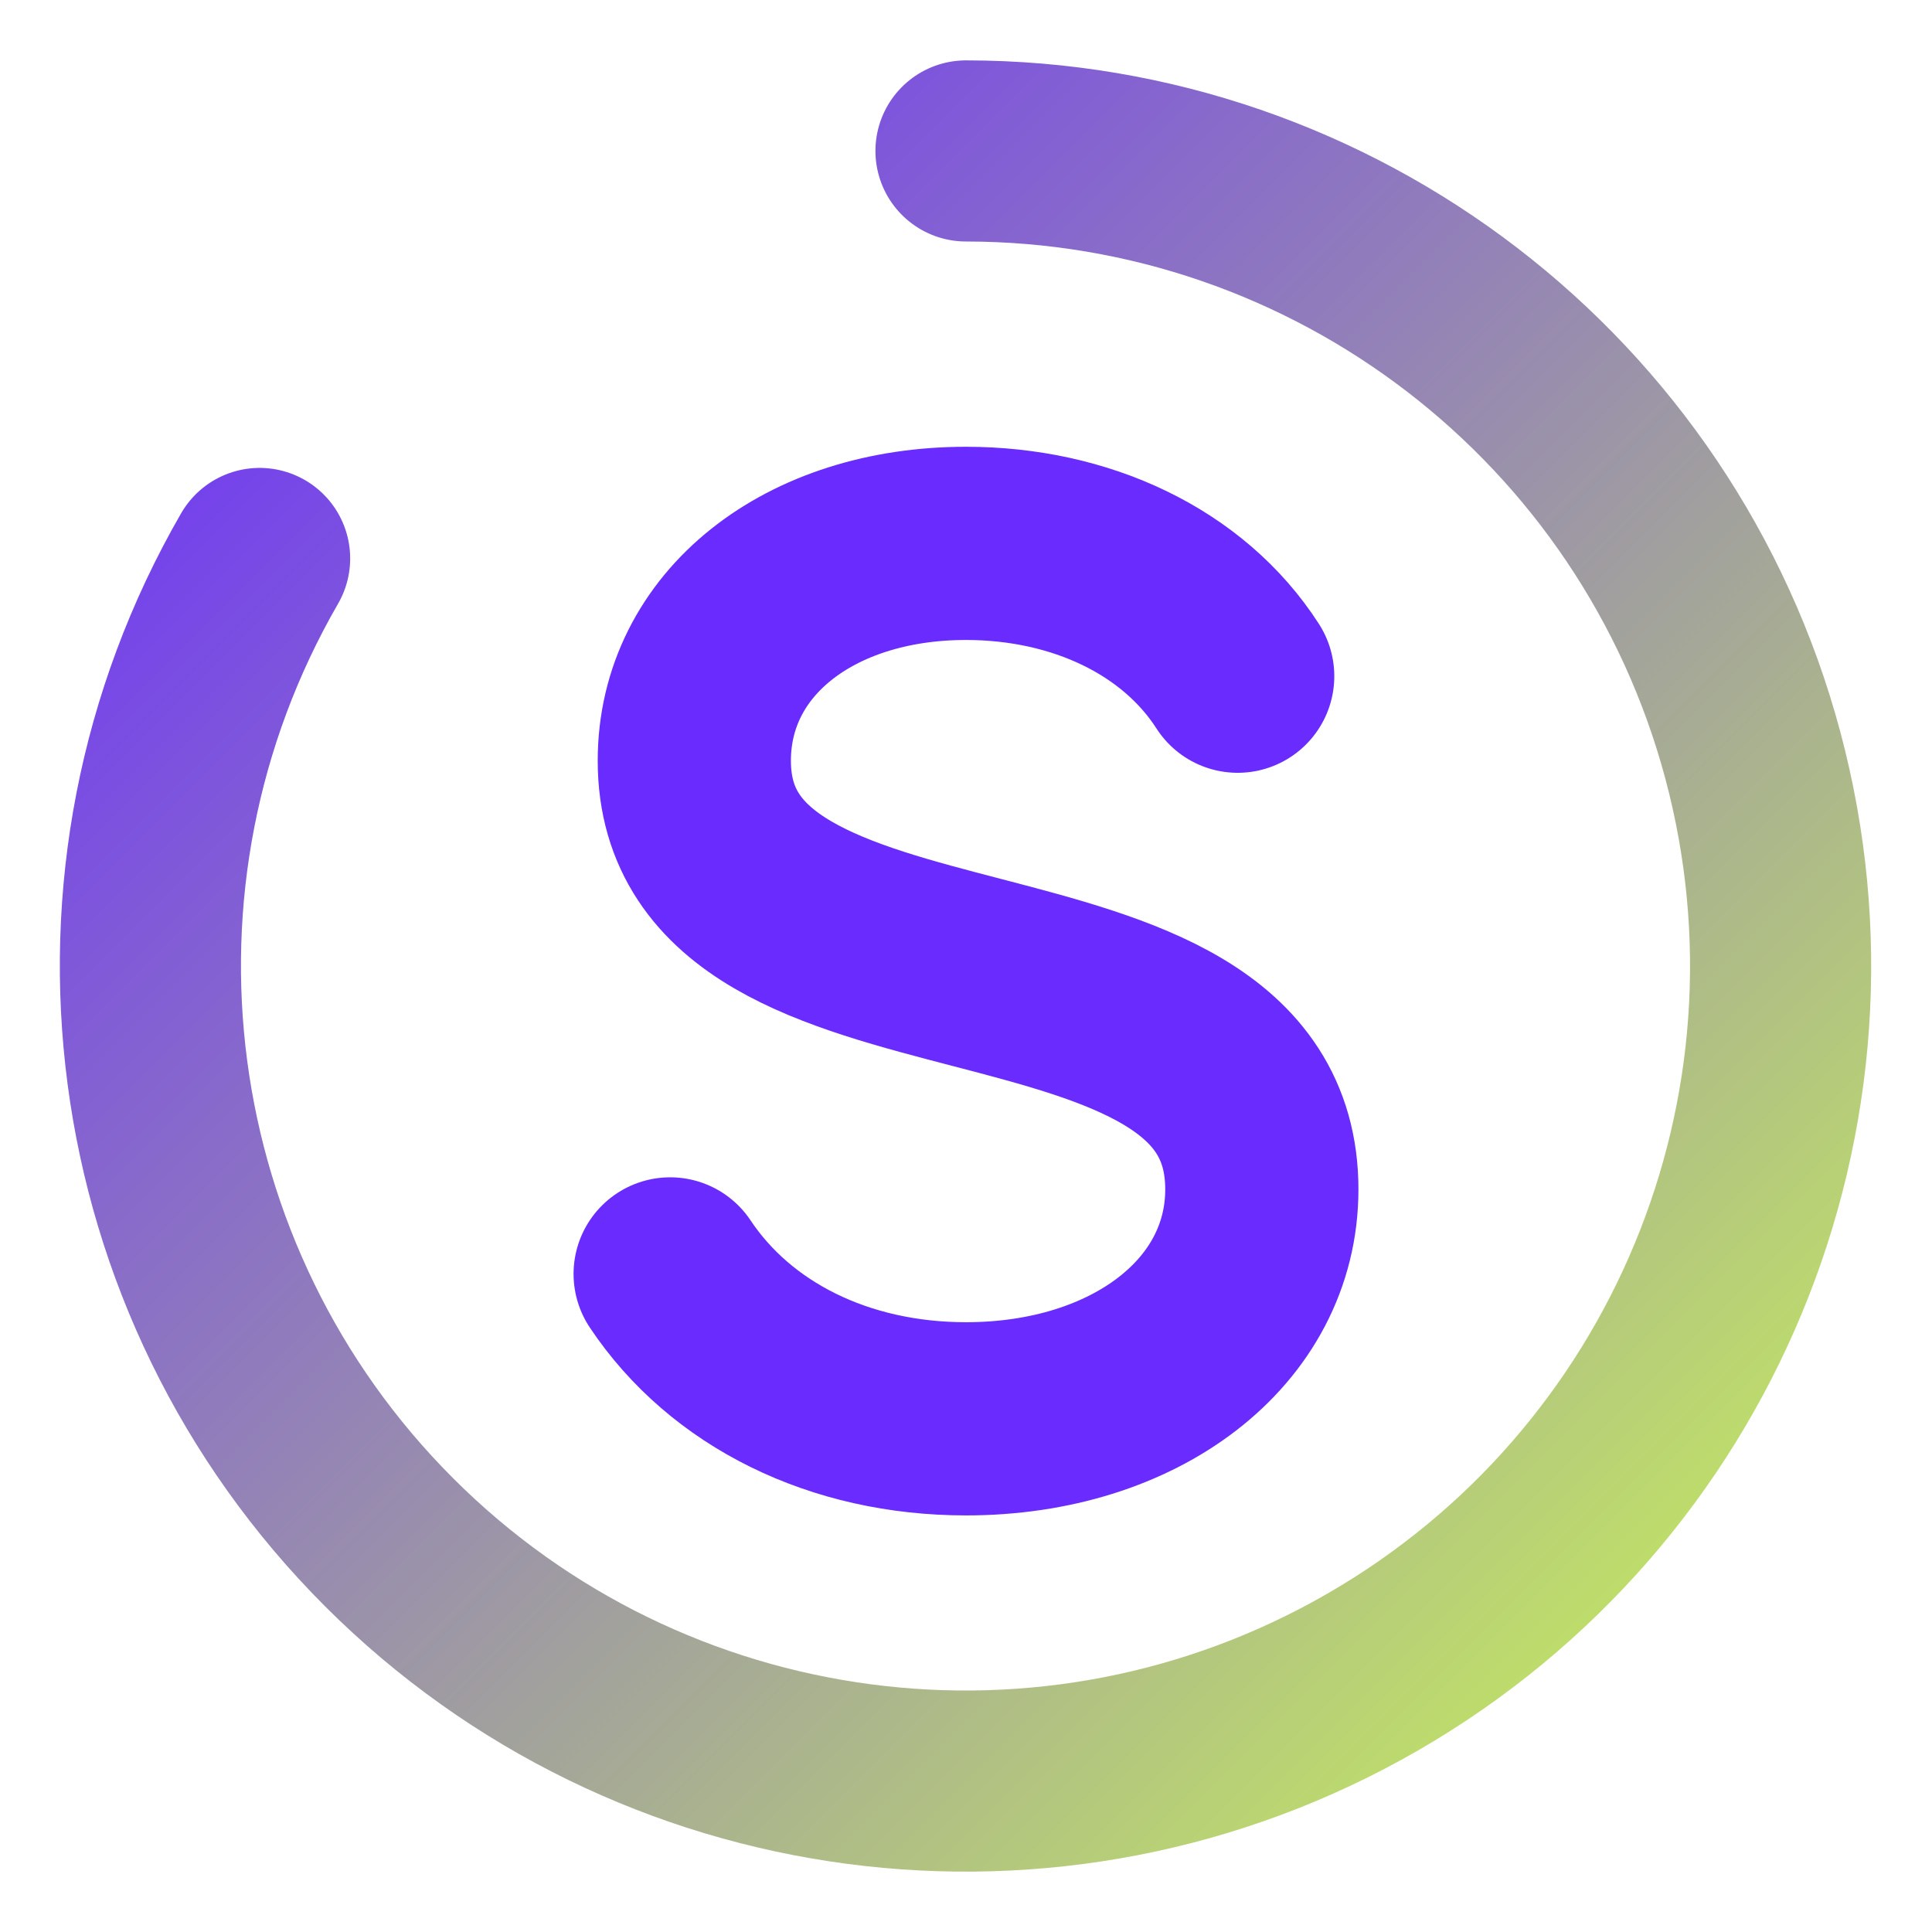
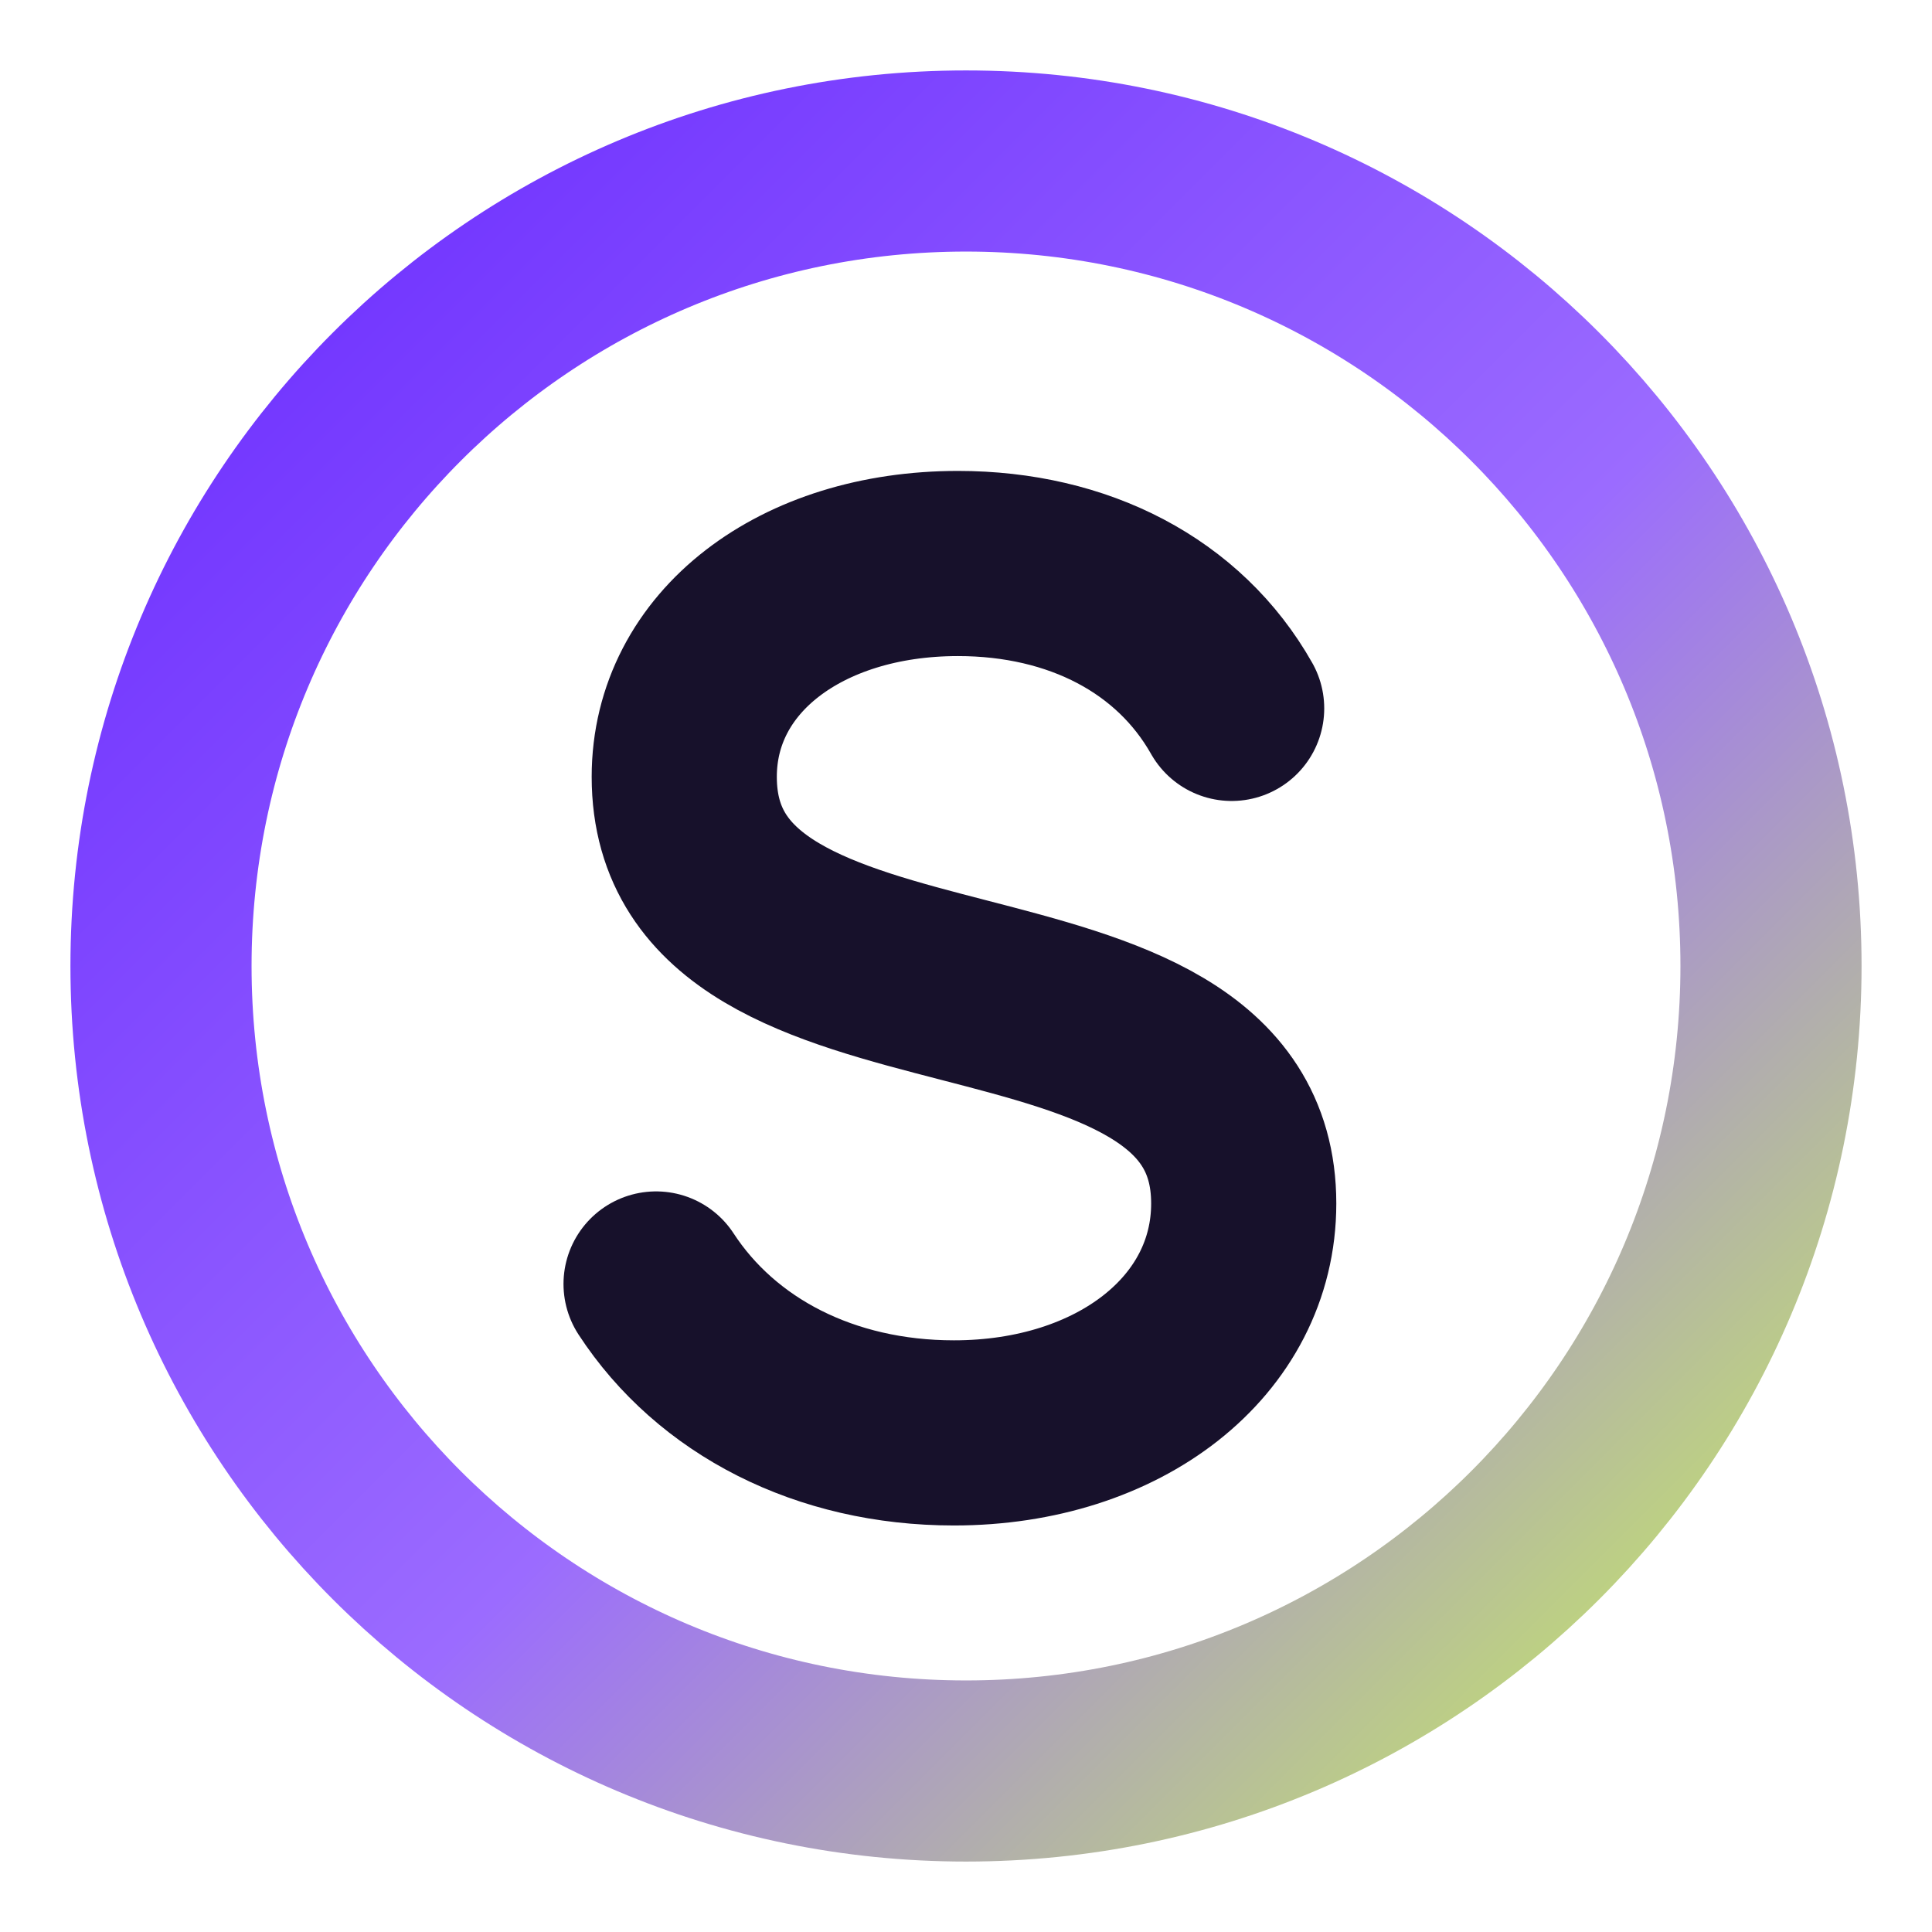
- <svg xmlns="http://www.w3.org/2000/svg" viewBox="0 0 32 32" width="32" height="32" role="img" aria-label="Slips">
+ <svg xmlns="http://www.w3.org/2000/svg" viewBox="0 0 48 48" width="48" height="48" role="img" aria-label="Slips">
  <defs>
-     <linearGradient id="g" x1="0" y1="0" x2="1" y2="1">
+     <linearGradient id="ring" x1="0" y1="0" x2="1" y2="1">
      <stop offset="0" stop-color="#6A2BFF" />
+       <stop offset=".55" stop-color="#9B6BFF" />
      <stop offset="1" stop-color="#C8F25A" />
    </linearGradient>
  </defs>
-   <path d="M16 2.5a13.5 13.5 0 1 1-11.7 6.75" fill="none" stroke="url(#g)" stroke-width="3" stroke-linecap="round" />
-   <path d="M20.5 11.2c-.9-1.4-2.6-2.2-4.5-2.2-2.6 0-4.5 1.5-4.5 3.6 0 4.6 9.4 2.4 9.4 7.1 0 2.2-2.1 3.8-4.9 3.8-2.1 0-3.9-.9-4.9-2.4" fill="none" stroke="#6A2BFF" stroke-width="3.2" stroke-linecap="round" stroke-linejoin="round" />
+   <circle cx="24" cy="24" r="20" fill="none" stroke="url(#ring)" stroke-width="4.5" />
+   <path d="M30.6 17.6c-1.3-2.3-3.8-3.6-6.8-3.6-3.9 0-6.8 2.2-6.8 5.3 0 7 13.9 3.6 13.9 10.6 0 3.3-3.1 5.7-7.2 5.7-3.2 0-5.9-1.4-7.4-3.7" fill="none" stroke="#17112B" stroke-width="4.6" stroke-linecap="round" stroke-linejoin="round" />
</svg>
